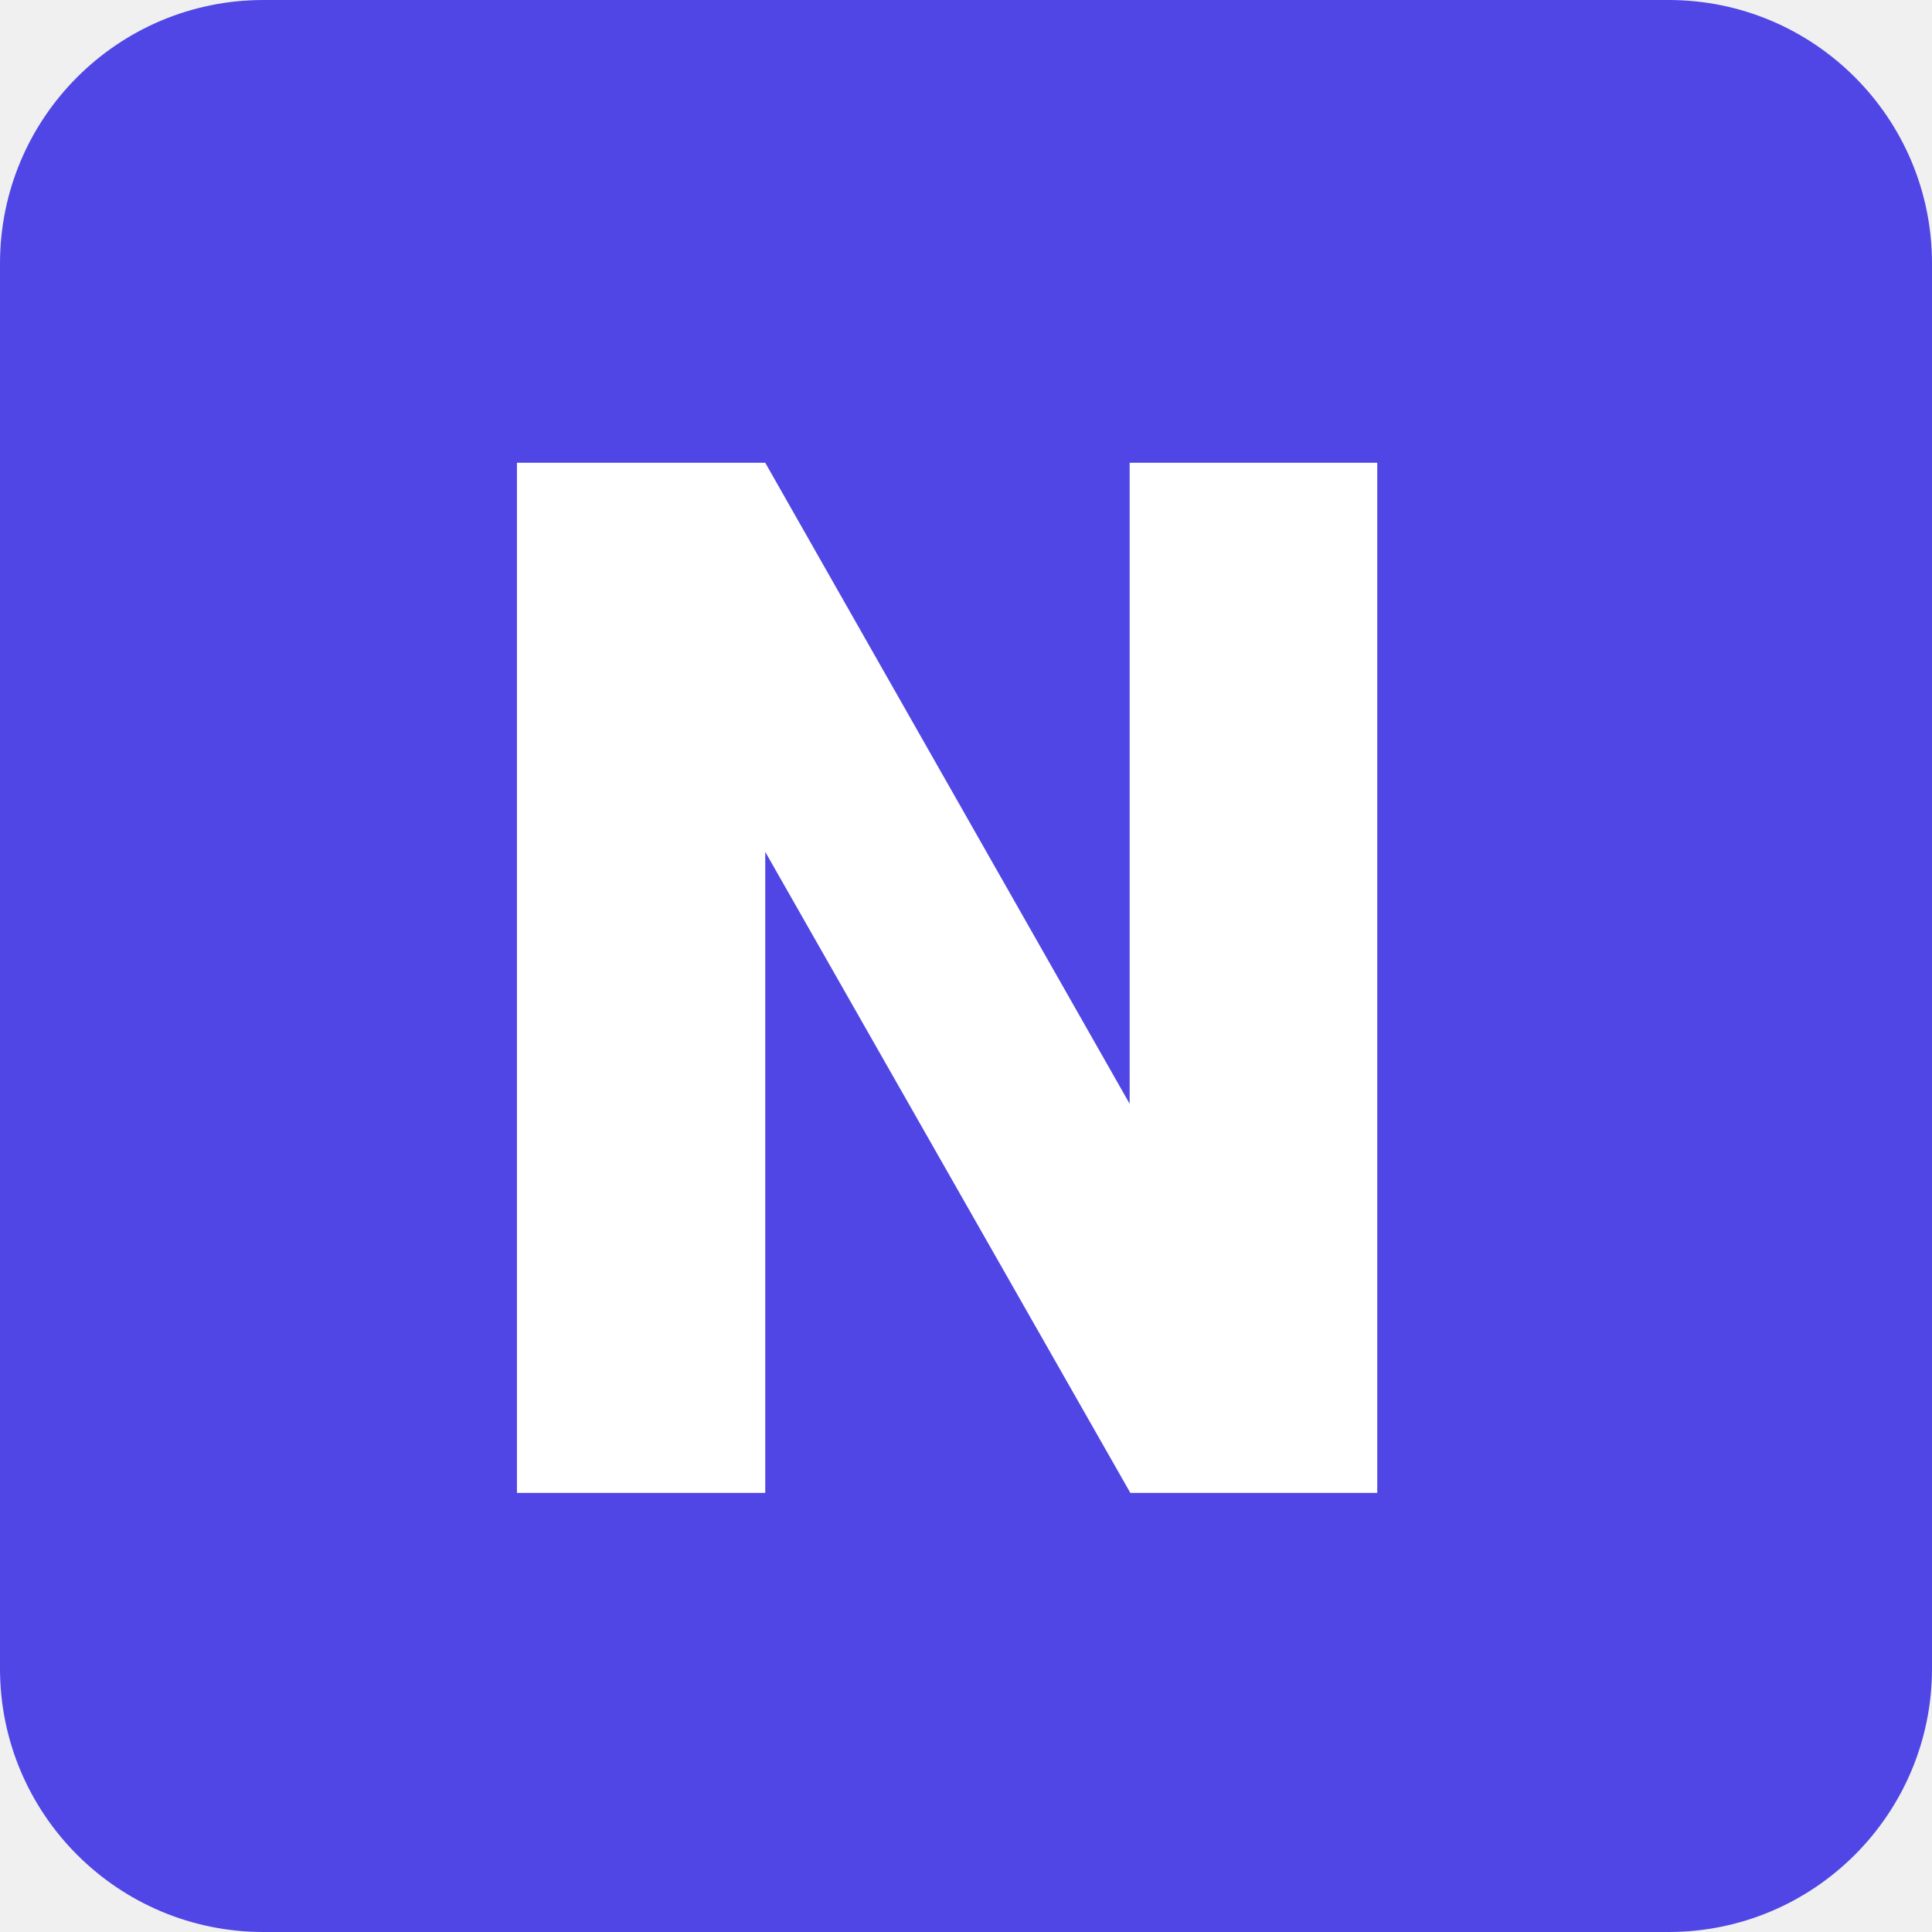
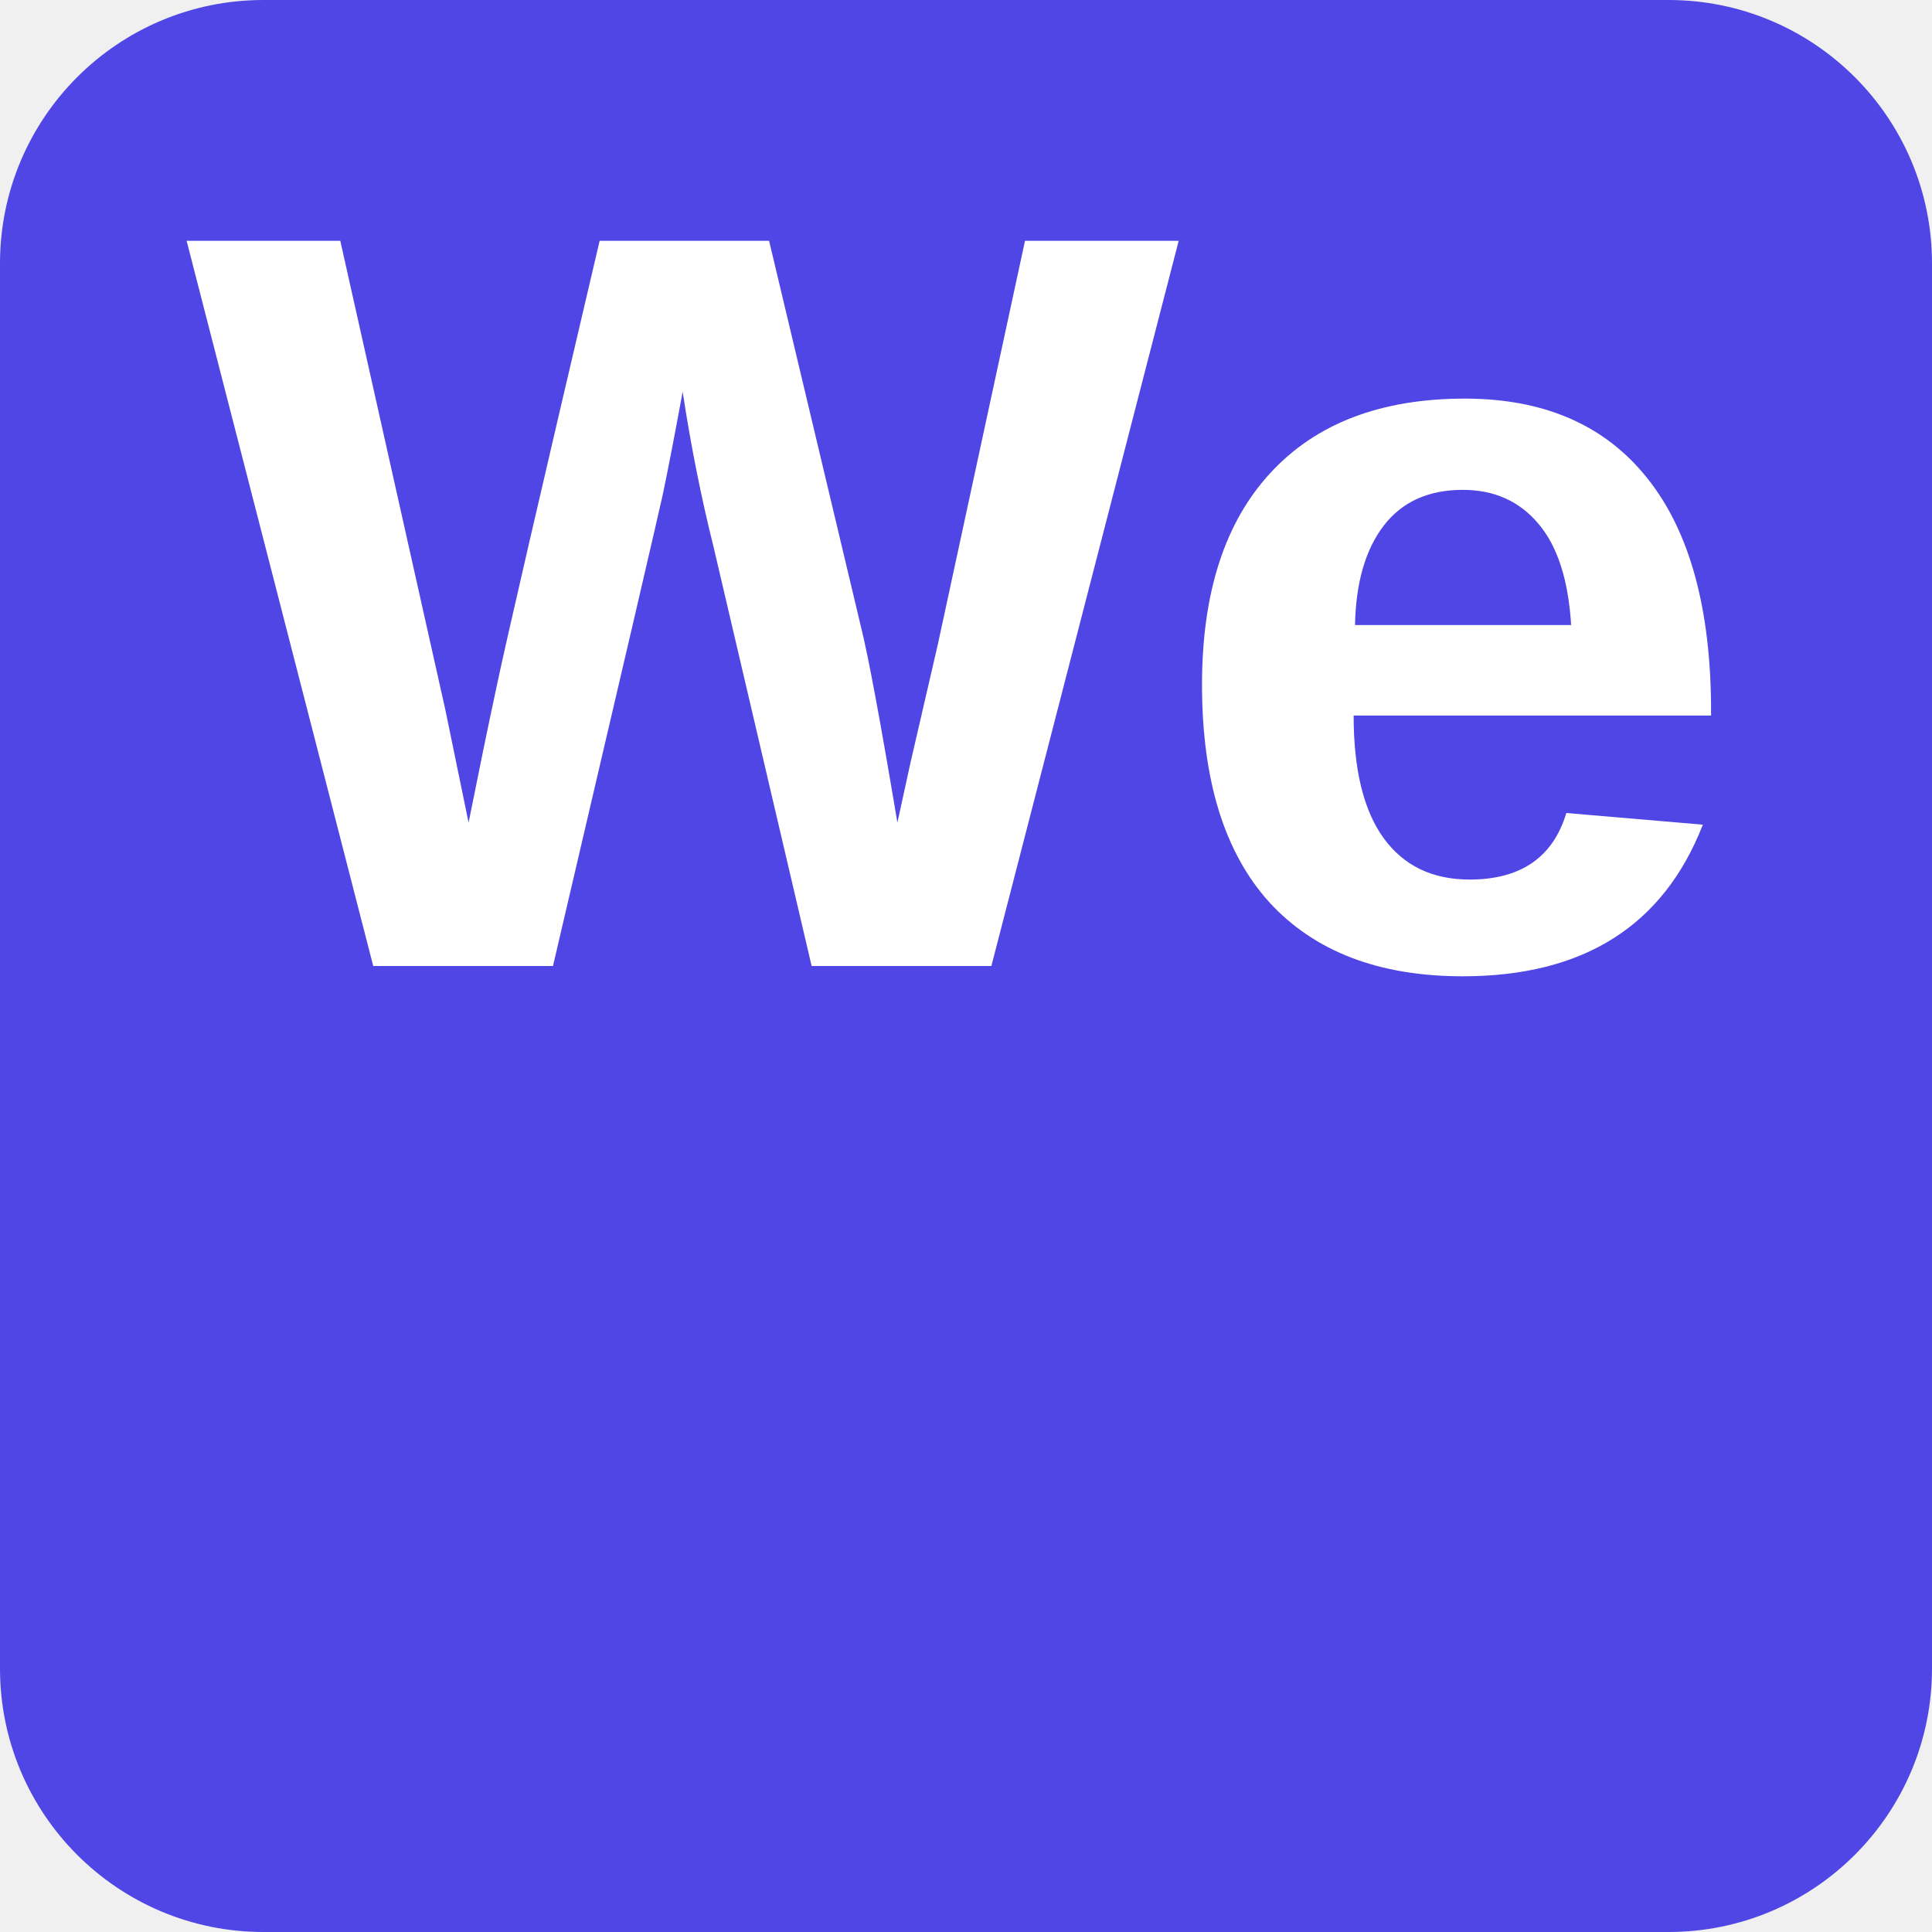
<svg xmlns="http://www.w3.org/2000/svg" width="44" height="44" viewBox="0 0 44 44" fill="none">
  <rect width="44" height="44" rx="6" fill="#4F46E5" />
-   <path d="M31.366 34H25.743L17.428 19.401V34H11.773V10.539H17.428L25.727 25.138V10.539H31.366V34Z" fill="white" />
+   <text x="50%" y="50%" fill="white" font-size="24" font-family="Arial" font-weight="bold" text-anchor="middle" alignment-baseline="middle">We</text>
</svg>
